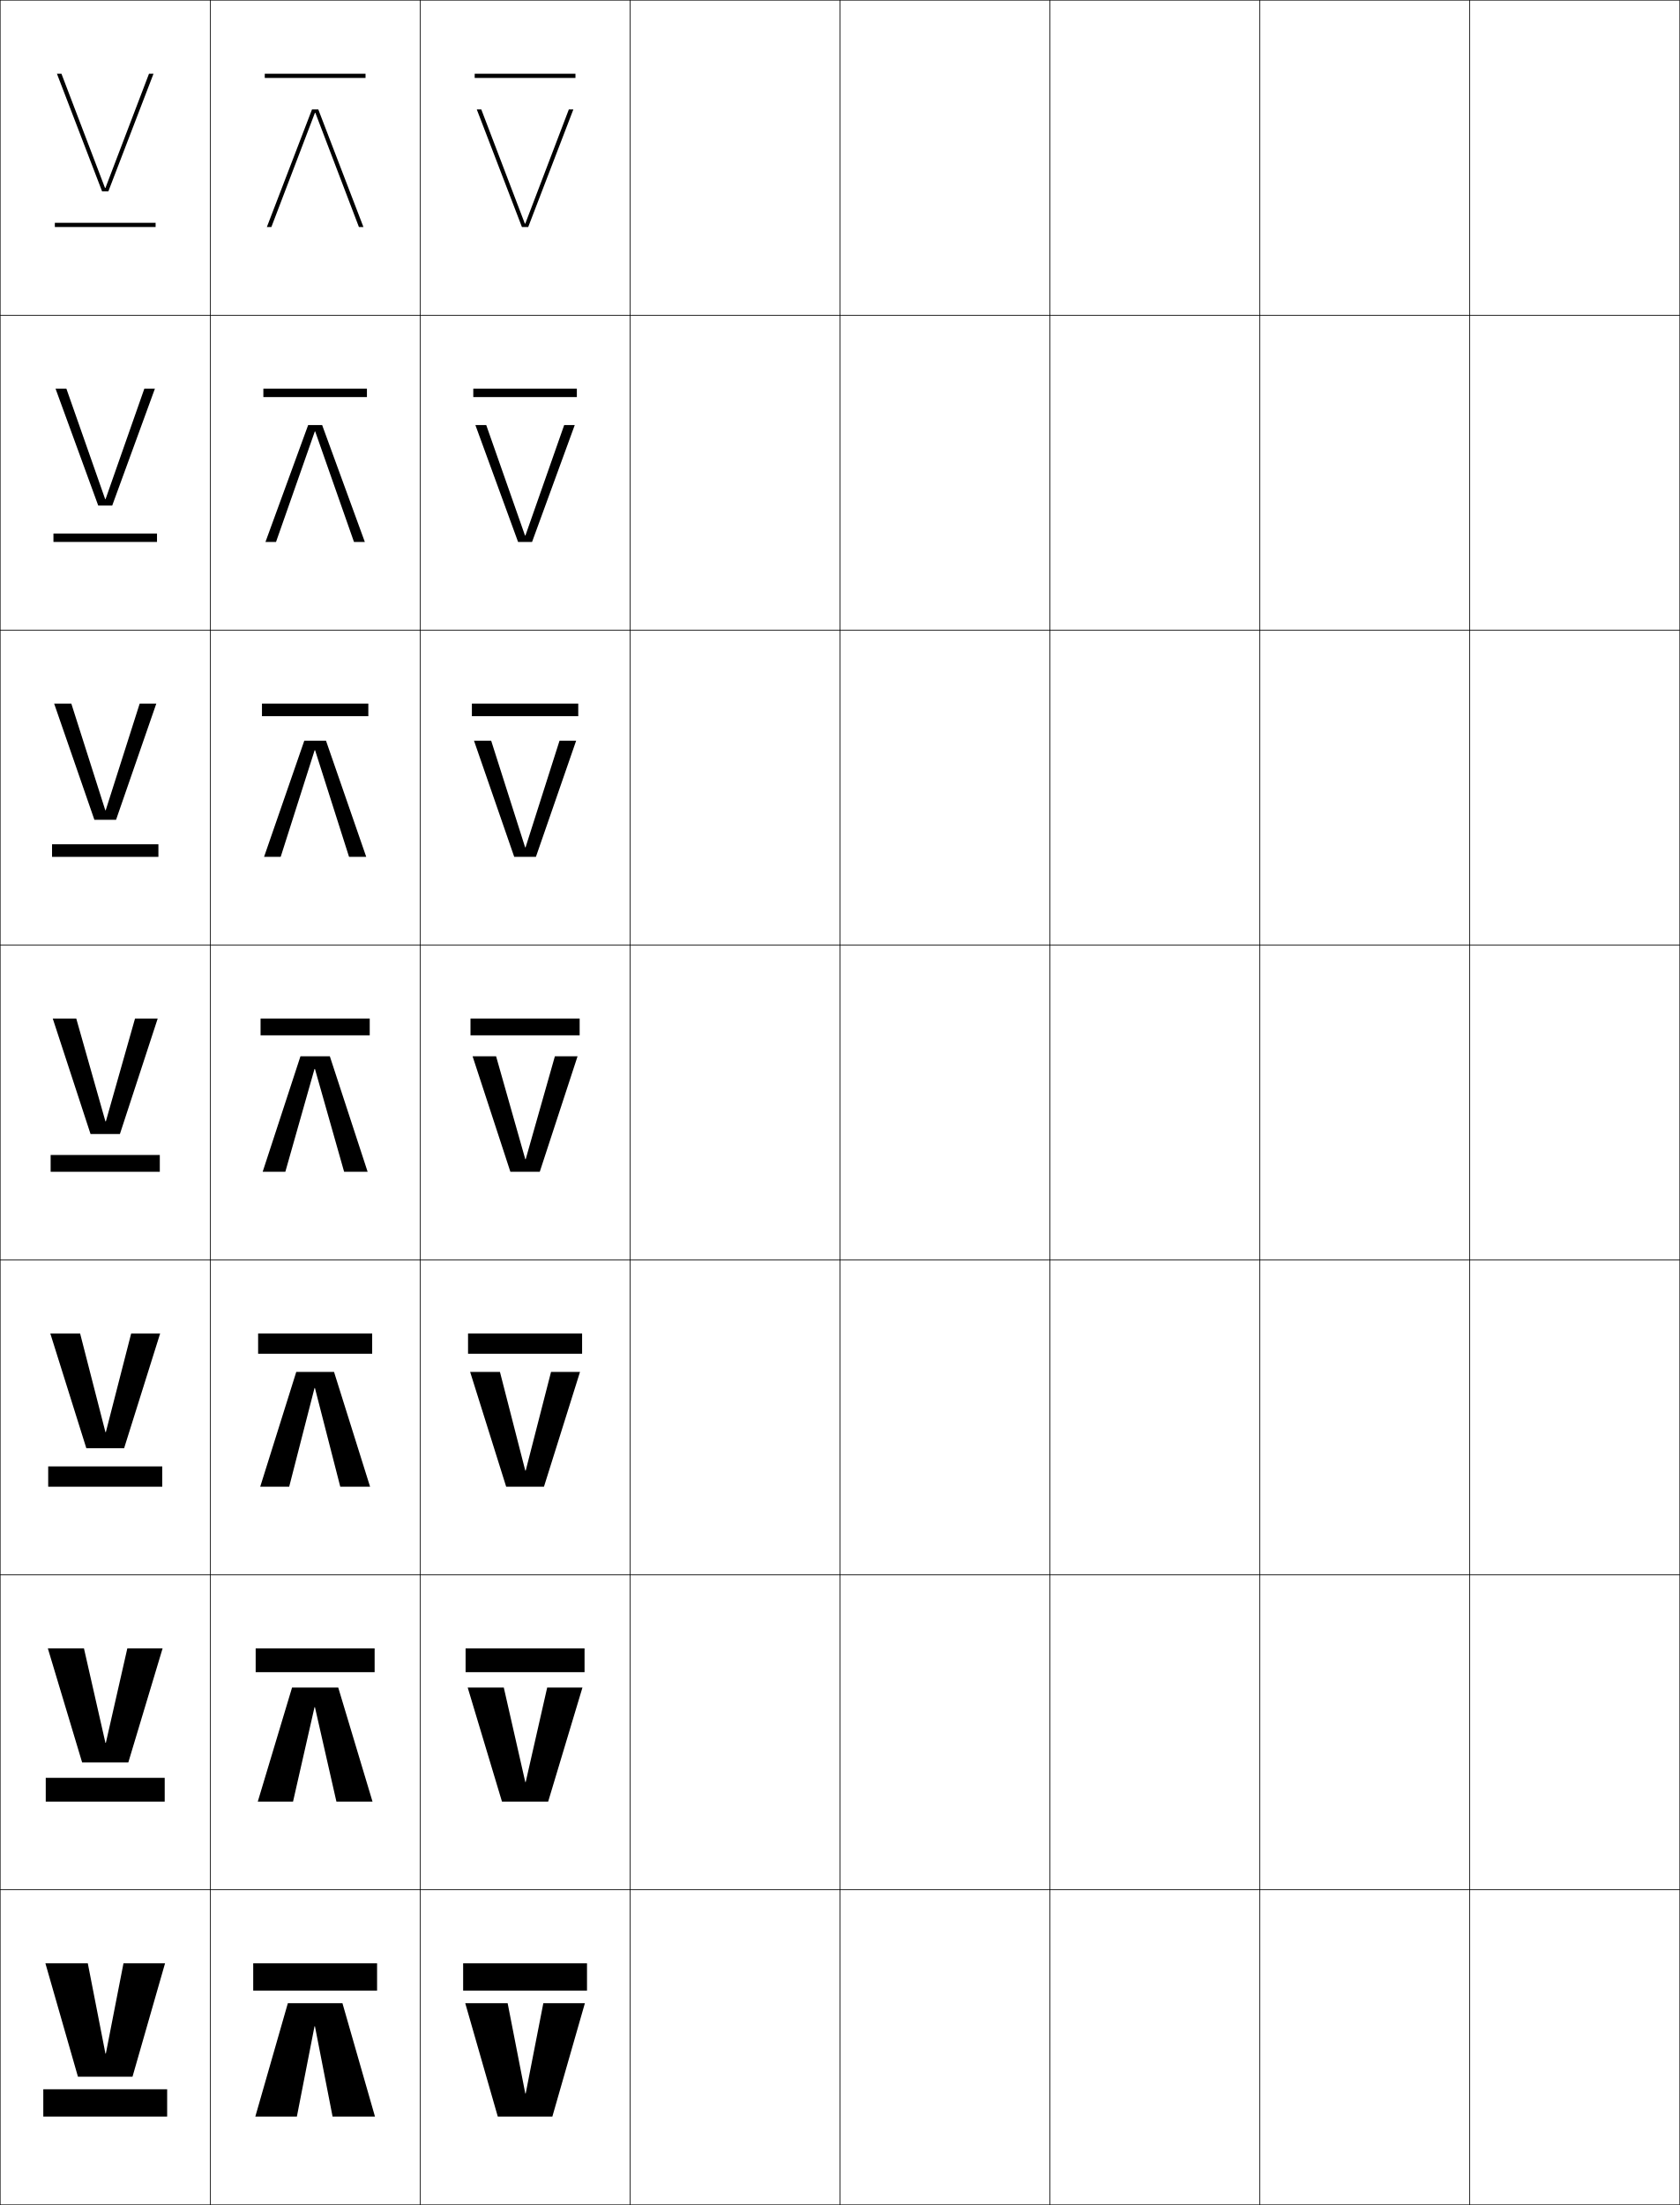
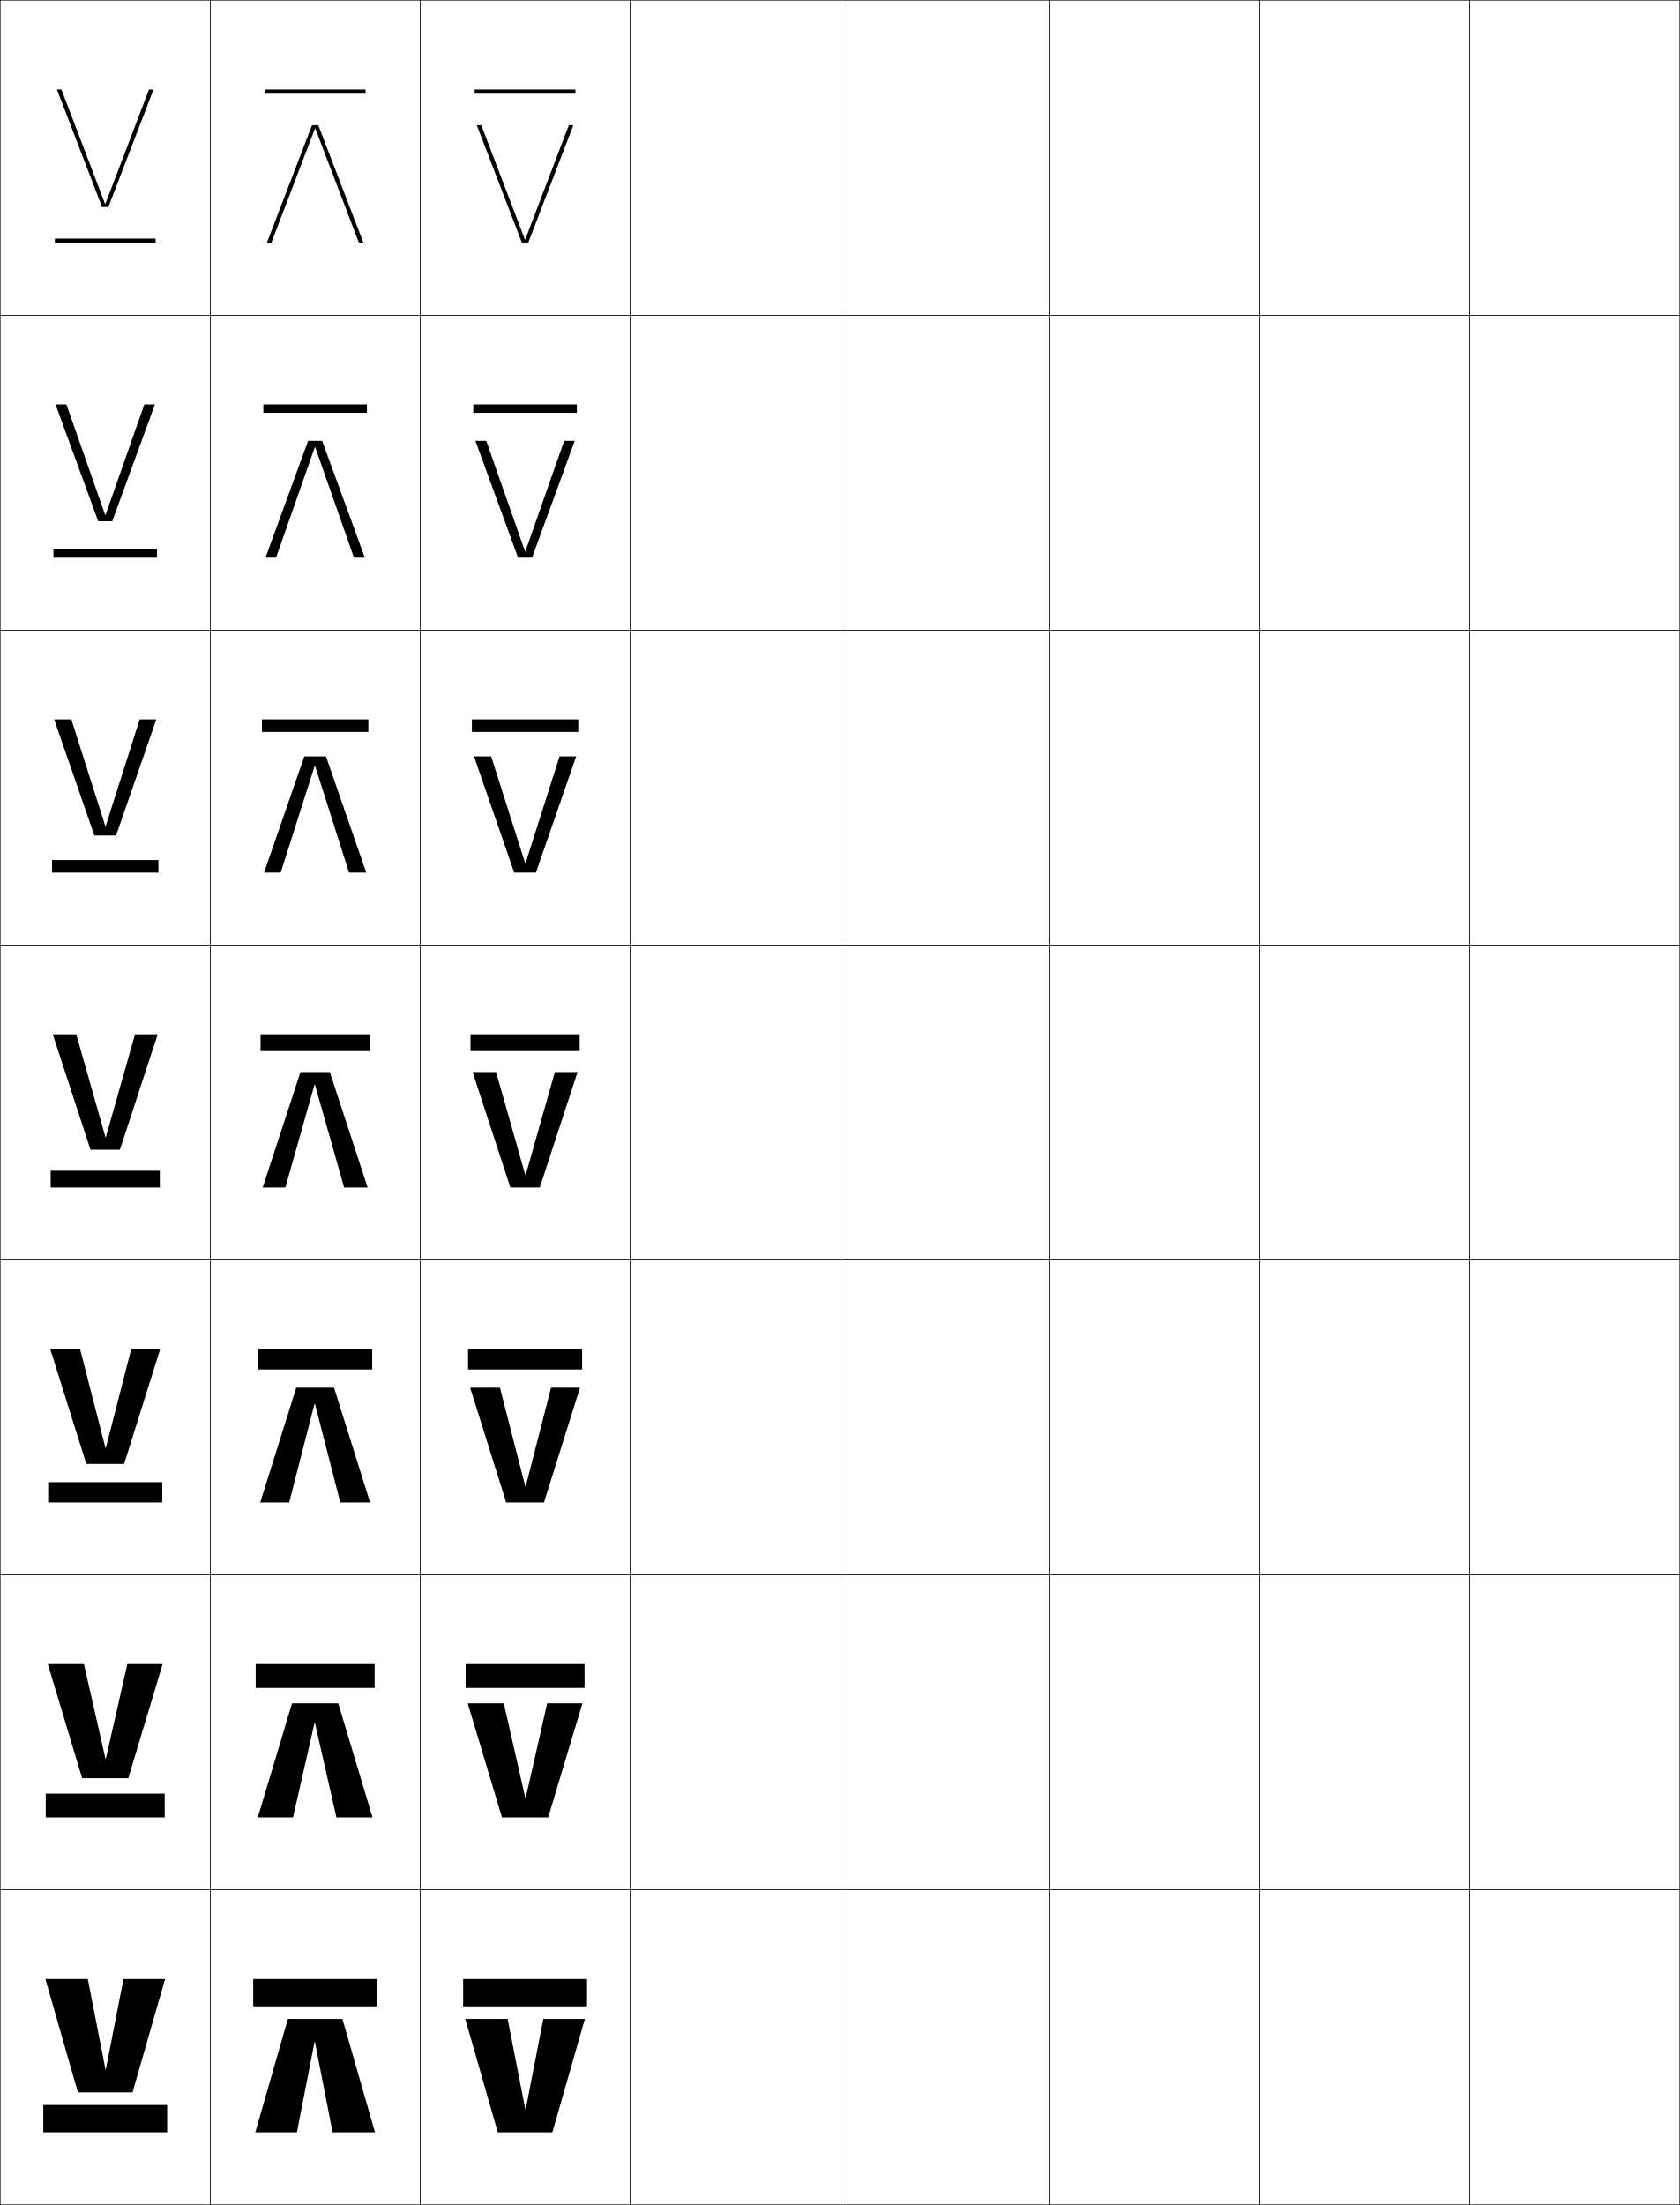
<svg xmlns="http://www.w3.org/2000/svg" width="800.25" height="1050.25" viewBox="0 0 800.25 1050.25" overflow="visible" enable-background="new 0 0 800.25 1050.25" xml:space="preserve">
  <g id="レイヤー1">
    <g>
      <rect x="0.125" y="0.125" fill="none" stroke="#000000" stroke-width="0.25" width="100" height="150" />
      <rect x="100.125" y="0.125" fill="none" stroke="#000000" stroke-width="0.25" width="100" height="150" />
      <rect x="200.125" y="0.125" fill="none" stroke="#000000" stroke-width="0.25" width="100" height="150" />
      <rect x="300.125" y="0.125" fill="none" stroke="#000000" stroke-width="0.25" width="100" height="150" />
      <rect x="400.125" y="0.125" fill="none" stroke="#000000" stroke-width="0.25" width="100" height="150" />
      <rect x="500.125" y="0.125" fill="none" stroke="#000000" stroke-width="0.25" width="100" height="150" />
      <rect x="600.125" y="0.125" fill="none" stroke="#000000" stroke-width="0.25" width="100" height="150" />
      <rect x="0.125" y="150.125" fill="none" stroke="#000000" stroke-width="0.25" width="100" height="150" />
      <rect x="100.125" y="150.125" fill="none" stroke="#000000" stroke-width="0.25" width="100" height="150" />
      <rect x="200.125" y="150.125" fill="none" stroke="#000000" stroke-width="0.25" width="100" height="150" />
      <rect x="300.125" y="150.125" fill="none" stroke="#000000" stroke-width="0.25" width="100" height="150" />
      <rect x="400.125" y="150.125" fill="none" stroke="#000000" stroke-width="0.25" width="100" height="150" />
      <rect x="500.125" y="150.125" fill="none" stroke="#000000" stroke-width="0.25" width="100" height="150" />
      <rect x="600.125" y="150.125" fill="none" stroke="#000000" stroke-width="0.25" width="100" height="150" />
      <rect x="0.125" y="300.125" fill="none" stroke="#000000" stroke-width="0.25" width="100" height="150" />
      <rect x="100.125" y="300.125" fill="none" stroke="#000000" stroke-width="0.25" width="100" height="150" />
      <rect x="200.125" y="300.125" fill="none" stroke="#000000" stroke-width="0.25" width="100" height="150" />
      <rect x="300.125" y="300.125" fill="none" stroke="#000000" stroke-width="0.25" width="100" height="150" />
      <rect x="400.125" y="300.125" fill="none" stroke="#000000" stroke-width="0.25" width="100" height="150" />
      <rect x="500.125" y="300.125" fill="none" stroke="#000000" stroke-width="0.25" width="100" height="150" />
      <rect x="600.125" y="300.125" fill="none" stroke="#000000" stroke-width="0.25" width="100" height="150" />
      <rect x="0.125" y="450.125" fill="none" stroke="#000000" stroke-width="0.25" width="100" height="150" />
      <rect x="100.125" y="450.125" fill="none" stroke="#000000" stroke-width="0.25" width="100" height="150" />
      <rect x="200.125" y="450.125" fill="none" stroke="#000000" stroke-width="0.25" width="100" height="150" />
      <rect x="300.125" y="450.125" fill="none" stroke="#000000" stroke-width="0.25" width="100" height="150" />
      <rect x="400.125" y="450.125" fill="none" stroke="#000000" stroke-width="0.25" width="100" height="150" />
      <rect x="500.125" y="450.125" fill="none" stroke="#000000" stroke-width="0.25" width="100" height="150" />
      <rect x="600.125" y="450.125" fill="none" stroke="#000000" stroke-width="0.25" width="100" height="150" />
      <rect x="0.125" y="600.125" fill="none" stroke="#000000" stroke-width="0.25" width="100" height="150" />
      <rect x="100.125" y="600.125" fill="none" stroke="#000000" stroke-width="0.25" width="100" height="150" />
      <rect x="200.125" y="600.125" fill="none" stroke="#000000" stroke-width="0.25" width="100" height="150" />
      <rect x="300.125" y="600.125" fill="none" stroke="#000000" stroke-width="0.25" width="100" height="150" />
      <rect x="400.125" y="600.125" fill="none" stroke="#000000" stroke-width="0.25" width="100" height="150" />
      <rect x="500.125" y="600.125" fill="none" stroke="#000000" stroke-width="0.25" width="100" height="150" />
      <rect x="600.125" y="600.125" fill="none" stroke="#000000" stroke-width="0.25" width="100" height="150" />
      <rect x="0.125" y="750.125" fill="none" stroke="#000000" stroke-width="0.25" width="100" height="150" />
      <rect x="100.125" y="750.125" fill="none" stroke="#000000" stroke-width="0.25" width="100" height="150" />
      <rect x="200.125" y="750.125" fill="none" stroke="#000000" stroke-width="0.25" width="100" height="150" />
      <rect x="300.125" y="750.125" fill="none" stroke="#000000" stroke-width="0.25" width="100" height="150" />
      <rect x="400.125" y="750.125" fill="none" stroke="#000000" stroke-width="0.25" width="100" height="150" />
      <rect x="500.125" y="750.125" fill="none" stroke="#000000" stroke-width="0.25" width="100" height="150" />
      <rect x="600.125" y="750.125" fill="none" stroke="#000000" stroke-width="0.25" width="100" height="150" />
      <rect x="0.125" y="900.125" fill="none" stroke="#000000" stroke-width="0.25" width="100" height="150" />
      <rect x="100.125" y="900.125" fill="none" stroke="#000000" stroke-width="0.25" width="100" height="150" />
      <rect x="200.125" y="900.125" fill="none" stroke="#000000" stroke-width="0.25" width="100" height="150" />
      <rect x="300.125" y="900.125" fill="none" stroke="#000000" stroke-width="0.25" width="100" height="150" />
      <rect x="400.125" y="900.125" fill="none" stroke="#000000" stroke-width="0.25" width="100" height="150" />
      <rect x="500.125" y="900.125" fill="none" stroke="#000000" stroke-width="0.25" width="100" height="150" />
      <rect x="600.125" y="900.125" fill="none" stroke="#000000" stroke-width="0.25" width="100" height="150" />
      <rect x="700.125" y="0.125" fill="none" stroke="#000000" stroke-width="0.25" width="100" height="150" />
      <rect x="700.125" y="150.125" fill="none" stroke="#000000" stroke-width="0.25" width="100" height="150" />
      <rect x="700.125" y="300.125" fill="none" stroke="#000000" stroke-width="0.25" width="100" height="150" />
      <rect x="700.125" y="450.125" fill="none" stroke="#000000" stroke-width="0.25" width="100" height="150" />
      <rect x="700.125" y="600.125" fill="none" stroke="#000000" stroke-width="0.25" width="100" height="150" />
      <rect x="700.125" y="750.125" fill="none" stroke="#000000" stroke-width="0.25" width="100" height="150" />
      <rect x="700.125" y="900.125" fill="none" stroke="#000000" stroke-width="0.25" width="100" height="150" />
    </g>
    <g>
      <g>
-         <rect x="220.625" y="935.125" width="59" height="13" />
-         <polygon points="250.225,997.125 241.824,954.125 221.625,954.125 237.125,1008.125 263.125,1008.125 278.625,954.125        258.824,954.125 250.425,997.125 " />
+         <rect x="220.625" y="942.625" width="59" height="13" />
+         <polygon points="250.225,1004.625 241.824,961.625 221.625,961.625 237.125,1015.625 263.125,1015.625        278.625,961.625 258.824,961.625 250.425,1004.625 " />
      </g>
      <g>
-         <rect x="221.792" y="785.125" width="56.667" height="11.333" />
-         <polygon points="239.991,803.791 222.792,803.791 239.125,858.125 261.125,858.125        277.458,803.791 260.657,803.791 250.425,848.792 250.224,848.792 " />
+         <rect x="221.792" y="792.625" width="56.667" height="11.333" />
+         <polygon points="239.991,811.291 222.792,811.291 239.125,865.625 261.125,865.625        277.458,811.291 260.657,811.291 250.425,856.292 250.224,856.292 " />
      </g>
      <g>
-         <rect x="222.958" y="635.125" width="54.333" height="9.667" />
-         <polygon points="238.158,653.458 223.958,653.458 241.125,708.125 259.125,708.125 276.292,653.458        262.491,653.458 250.425,700.458 250.225,700.458 " />
+         <rect x="222.958" y="642.625" width="54.333" height="9.667" />
+         <polygon points="238.158,660.958 223.958,660.958 241.125,715.625 259.125,715.625 276.292,660.958        262.491,660.958 250.425,707.958 250.225,707.958 " />
      </g>
      <g>
-         <rect x="224.125" y="485.125" width="52" height="8" />
-         <polygon points="236.324,503.125 225.125,503.125 243.125,558.125 257.125,558.125 275.125,503.125 264.324,503.125        250.426,552.125 250.225,552.125 " />
+         <rect x="224.125" y="492.625" width="52" height="8" />
+         <polygon points="236.324,510.625 225.125,510.625 243.125,565.625 257.125,565.625 275.125,510.625 264.324,510.625        250.426,559.625 250.225,559.625 " />
      </g>
      <g>
-         <rect x="224.791" y="335.125" width="50.667" height="6" />
-         <polygon points="233.974,352.792 225.792,352.792 244.958,408.125 255.291,408.125        274.458,352.792 266.541,352.792 250.358,403.591 250.157,403.591 " />
+         <rect x="224.791" y="342.625" width="50.667" height="6" />
+         <polygon points="233.974,360.292 225.792,360.292 244.958,415.625 255.291,415.625        274.458,360.292 266.541,360.292 250.358,411.091 250.157,411.091 " />
      </g>
      <g>
-         <rect x="225.458" y="185.125" width="49.333" height="4" />
-         <polygon points="231.625,202.458 226.458,202.458 246.792,258.125 253.458,258.125        273.792,202.458 268.758,202.458 250.292,255.057 250.09,255.057 " />
+         <rect x="225.458" y="192.625" width="49.333" height="4" />
+         <polygon points="231.625,209.958 226.458,209.958 246.792,265.625 253.458,265.625        273.792,209.958 268.758,209.958 250.292,262.557 250.09,262.557 " />
      </g>
      <g>
-         <rect x="226.125" y="35.125" width="48" height="2" />
-         <polygon points="250.023,106.523 229.275,52.125 227.125,52.125 248.625,108.125 251.625,108.125 273.125,52.125        270.975,52.125 250.225,106.523 " />
+         <rect x="226.125" y="42.625" width="48" height="2" />
+         <polygon points="250.023,114.023 229.275,59.625 227.125,59.625 248.625,115.625 251.625,115.625 273.125,59.625        270.975,59.625 250.225,114.023 " />
      </g>
    </g>
    <g>
      <g>
-         <rect x="120.625" y="935.125" width="59" height="13" />
-         <polygon points="150.025,965.125 158.425,1008.125 178.625,1008.125 163.125,954.125 137.125,954.125        121.625,1008.125 141.425,1008.125 149.824,965.125 " />
+         <rect x="120.625" y="942.625" width="59" height="13" />
+         <polygon points="150.025,972.625 158.425,1015.625 178.625,1015.625 163.125,961.625 137.125,961.625        121.625,1015.625 141.425,1015.625 149.824,972.625 " />
      </g>
      <g>
-         <rect x="121.791" y="785.125" width="56.667" height="11.333" />
-         <polygon points="160.258,858.125 177.458,858.125 161.125,803.791 139.125,803.791        122.792,858.125 139.591,858.125 149.824,813.125 150.025,813.125 " />
+         <rect x="121.791" y="792.625" width="56.667" height="11.333" />
+         <polygon points="160.258,865.625 177.458,865.625 161.125,811.291 139.125,811.291        122.792,865.625 139.591,865.625 149.824,820.625 150.025,820.625 " />
      </g>
      <g>
-         <rect x="122.958" y="635.125" width="54.333" height="9.667" />
-         <polygon points="162.092,708.125 176.292,708.125 159.125,653.458 141.125,653.458 123.958,708.125        137.759,708.125 149.824,661.125 150.025,661.125 " />
+         <rect x="122.958" y="642.625" width="54.333" height="9.667" />
+         <polygon points="162.092,715.625 176.292,715.625 159.125,660.958 141.125,660.958 123.958,715.625        137.759,715.625 149.824,668.625 150.025,668.625 " />
      </g>
      <g>
-         <rect x="124.125" y="485.125" width="52" height="8" />
-         <polygon points="163.926,558.125 175.125,558.125 157.125,503.125 143.125,503.125 125.125,558.125 135.926,558.125        149.824,509.125 150.025,509.125 " />
+         <rect x="124.125" y="492.625" width="52" height="8" />
+         <polygon points="163.926,565.625 175.125,565.625 157.125,510.625 143.125,510.625 125.125,565.625 135.926,565.625        149.824,516.625 150.025,516.625 " />
      </g>
      <g>
-         <rect x="124.792" y="335.125" width="50.667" height="6" />
-         <polygon points="166.275,408.125 174.458,408.125 155.292,352.792 144.958,352.792        125.791,408.125 133.708,408.125 149.891,357.325 150.092,357.325 " />
+         <rect x="124.792" y="342.625" width="50.667" height="6" />
+         <polygon points="166.275,415.625 174.458,415.625 155.292,360.292 144.958,360.292        125.791,415.625 133.708,415.625 149.891,364.825 150.092,364.825 " />
      </g>
      <g>
-         <rect x="125.458" y="185.125" width="49.333" height="4" />
-         <polygon points="168.625,258.125 173.792,258.125 153.458,202.458 146.792,202.458 126.458,258.125        131.492,258.125 149.958,205.526 150.159,205.526 " />
+         <rect x="125.458" y="192.625" width="49.333" height="4" />
+         <polygon points="168.625,265.625 173.792,265.625 153.458,209.958 146.792,209.958 126.458,265.625        131.492,265.625 149.958,213.026 150.159,213.026 " />
      </g>
      <g>
-         <rect x="126.125" y="35.125" width="48" height="2" />
-         <polygon points="150.226,53.727 170.975,108.125 173.125,108.125 151.625,52.125 148.625,52.125 127.125,108.125        129.275,108.125 150.025,53.727 " />
+         <rect x="126.125" y="42.625" width="48" height="2" />
+         <polygon points="150.226,61.227 170.975,115.625 173.125,115.625 151.625,59.625 148.625,59.625 127.125,115.625        129.275,115.625 150.025,61.227 " />
      </g>
    </g>
    <g>
      <g>
-         <polygon points="50.225,978.125 41.824,935.125 21.625,935.125 37.125,989.125 63.125,989.125 78.625,935.125        58.824,935.125 50.425,978.125 " />
-         <rect x="20.625" y="995.125" width="59" height="13" />
+         <polygon points="50.225,985.625 41.824,942.625 21.625,942.625 37.125,996.625 63.125,996.625 78.625,942.625        58.824,942.625 50.425,985.625 " />
+         <rect x="20.625" y="1002.625" width="59" height="13" />
      </g>
      <g>
-         <polygon points="39.991,785.125 22.791,785.125 39.125,839.458 61.125,839.458 77.458,785.125        60.657,785.125 50.425,830.125 50.224,830.125 " />
-         <rect x="21.792" y="846.791" width="56.667" height="11.334" />
+         <polygon points="39.991,792.625 22.791,792.625 39.125,846.958 61.125,846.958 77.458,792.625        60.657,792.625 50.425,837.625 50.224,837.625 " />
+         <rect x="21.792" y="854.291" width="56.667" height="11.334" />
      </g>
      <g>
-         <polygon points="38.158,635.125 23.958,635.125 41.125,689.792 59.125,689.792 76.292,635.125        62.491,635.125 50.426,682.125 50.225,682.125 " />
-         <rect x="22.958" y="698.458" width="54.333" height="9.667" />
+         <polygon points="38.158,642.625 23.958,642.625 41.125,697.292 59.125,697.292 76.292,642.625        62.491,642.625 50.426,689.625 50.225,689.625 " />
+         <rect x="22.958" y="705.958" width="54.333" height="9.667" />
      </g>
      <g>
-         <polygon points="36.324,485.125 25.125,485.125 43.125,540.125 57.125,540.125 75.125,485.125 64.324,485.125        50.426,534.125 50.225,534.125 " />
-         <rect x="24.125" y="550.125" width="52" height="8" />
+         <polygon points="36.324,492.625 25.125,492.625 43.125,547.625 57.125,547.625 75.125,492.625 64.324,492.625        50.426,541.625 50.225,541.625 " />
+         <rect x="24.125" y="557.625" width="52" height="8" />
      </g>
      <g>
-         <polygon points="33.975,335.125 25.792,335.125 44.958,390.458 55.292,390.458        74.458,335.125 66.541,335.125 50.358,385.924 50.157,385.924 " />
-         <rect x="24.792" y="402.125" width="50.667" height="6" />
+         <polygon points="33.975,342.625 25.792,342.625 44.958,397.958 55.292,397.958        74.458,342.625 66.541,342.625 50.358,393.424 50.157,393.424 " />
+         <rect x="24.792" y="409.625" width="50.667" height="6" />
      </g>
      <g>
-         <polygon points="31.625,185.125 26.458,185.125 46.792,240.792 53.458,240.792 73.792,185.125        68.758,185.125 50.292,237.724 50.09,237.724 " />
-         <rect x="25.458" y="254.125" width="49.333" height="4" />
+         <polygon points="31.625,192.625 26.458,192.625 46.792,248.292 53.458,248.292 73.792,192.625        68.758,192.625 50.292,245.224 50.09,245.224 " />
+         <rect x="25.458" y="261.625" width="49.333" height="4" />
      </g>
      <g>
-         <polygon points="50.023,89.523 29.275,35.125 27.125,35.125 48.625,91.125 51.625,91.125 73.125,35.125        70.975,35.125 50.225,89.523 " />
-         <rect x="26.125" y="106.125" width="48" height="2" />
+         <polygon points="50.023,97.023 29.275,42.625 27.125,42.625 48.625,98.625 51.625,98.625 73.125,42.625        70.975,42.625 50.225,97.023 " />
+         <rect x="26.125" y="113.625" width="48" height="2" />
      </g>
    </g>
  </g>
</svg>
